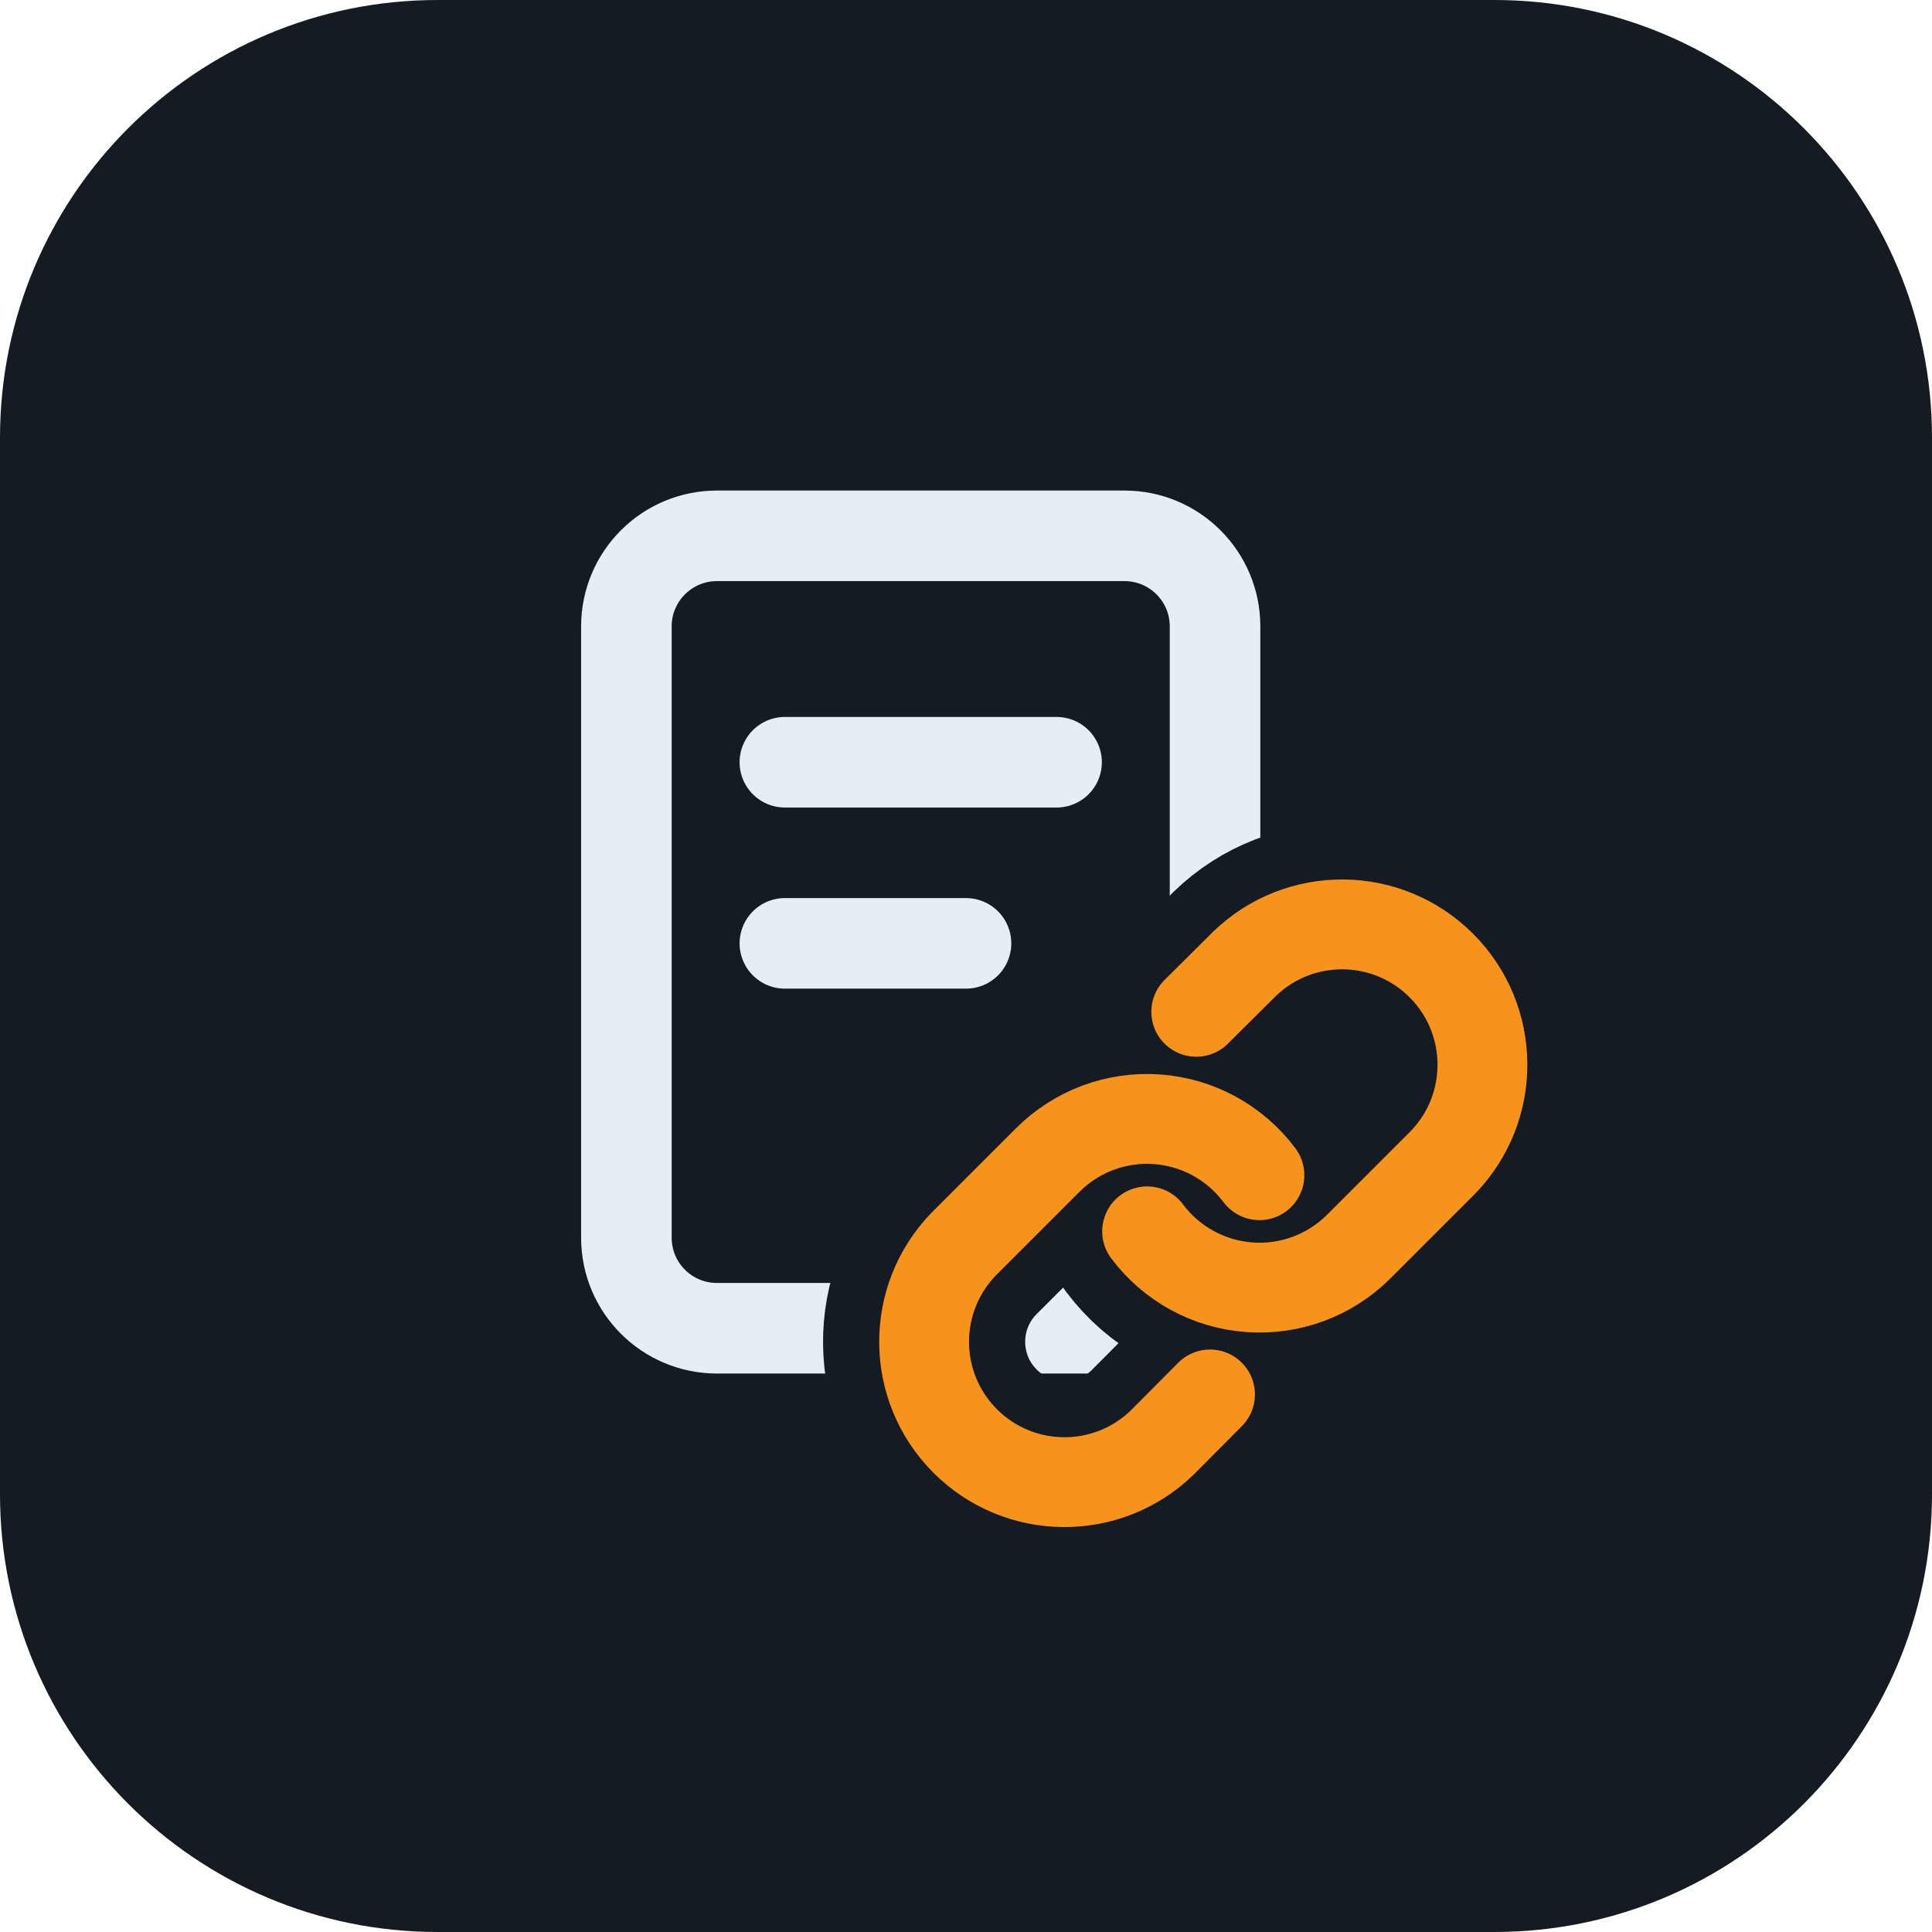
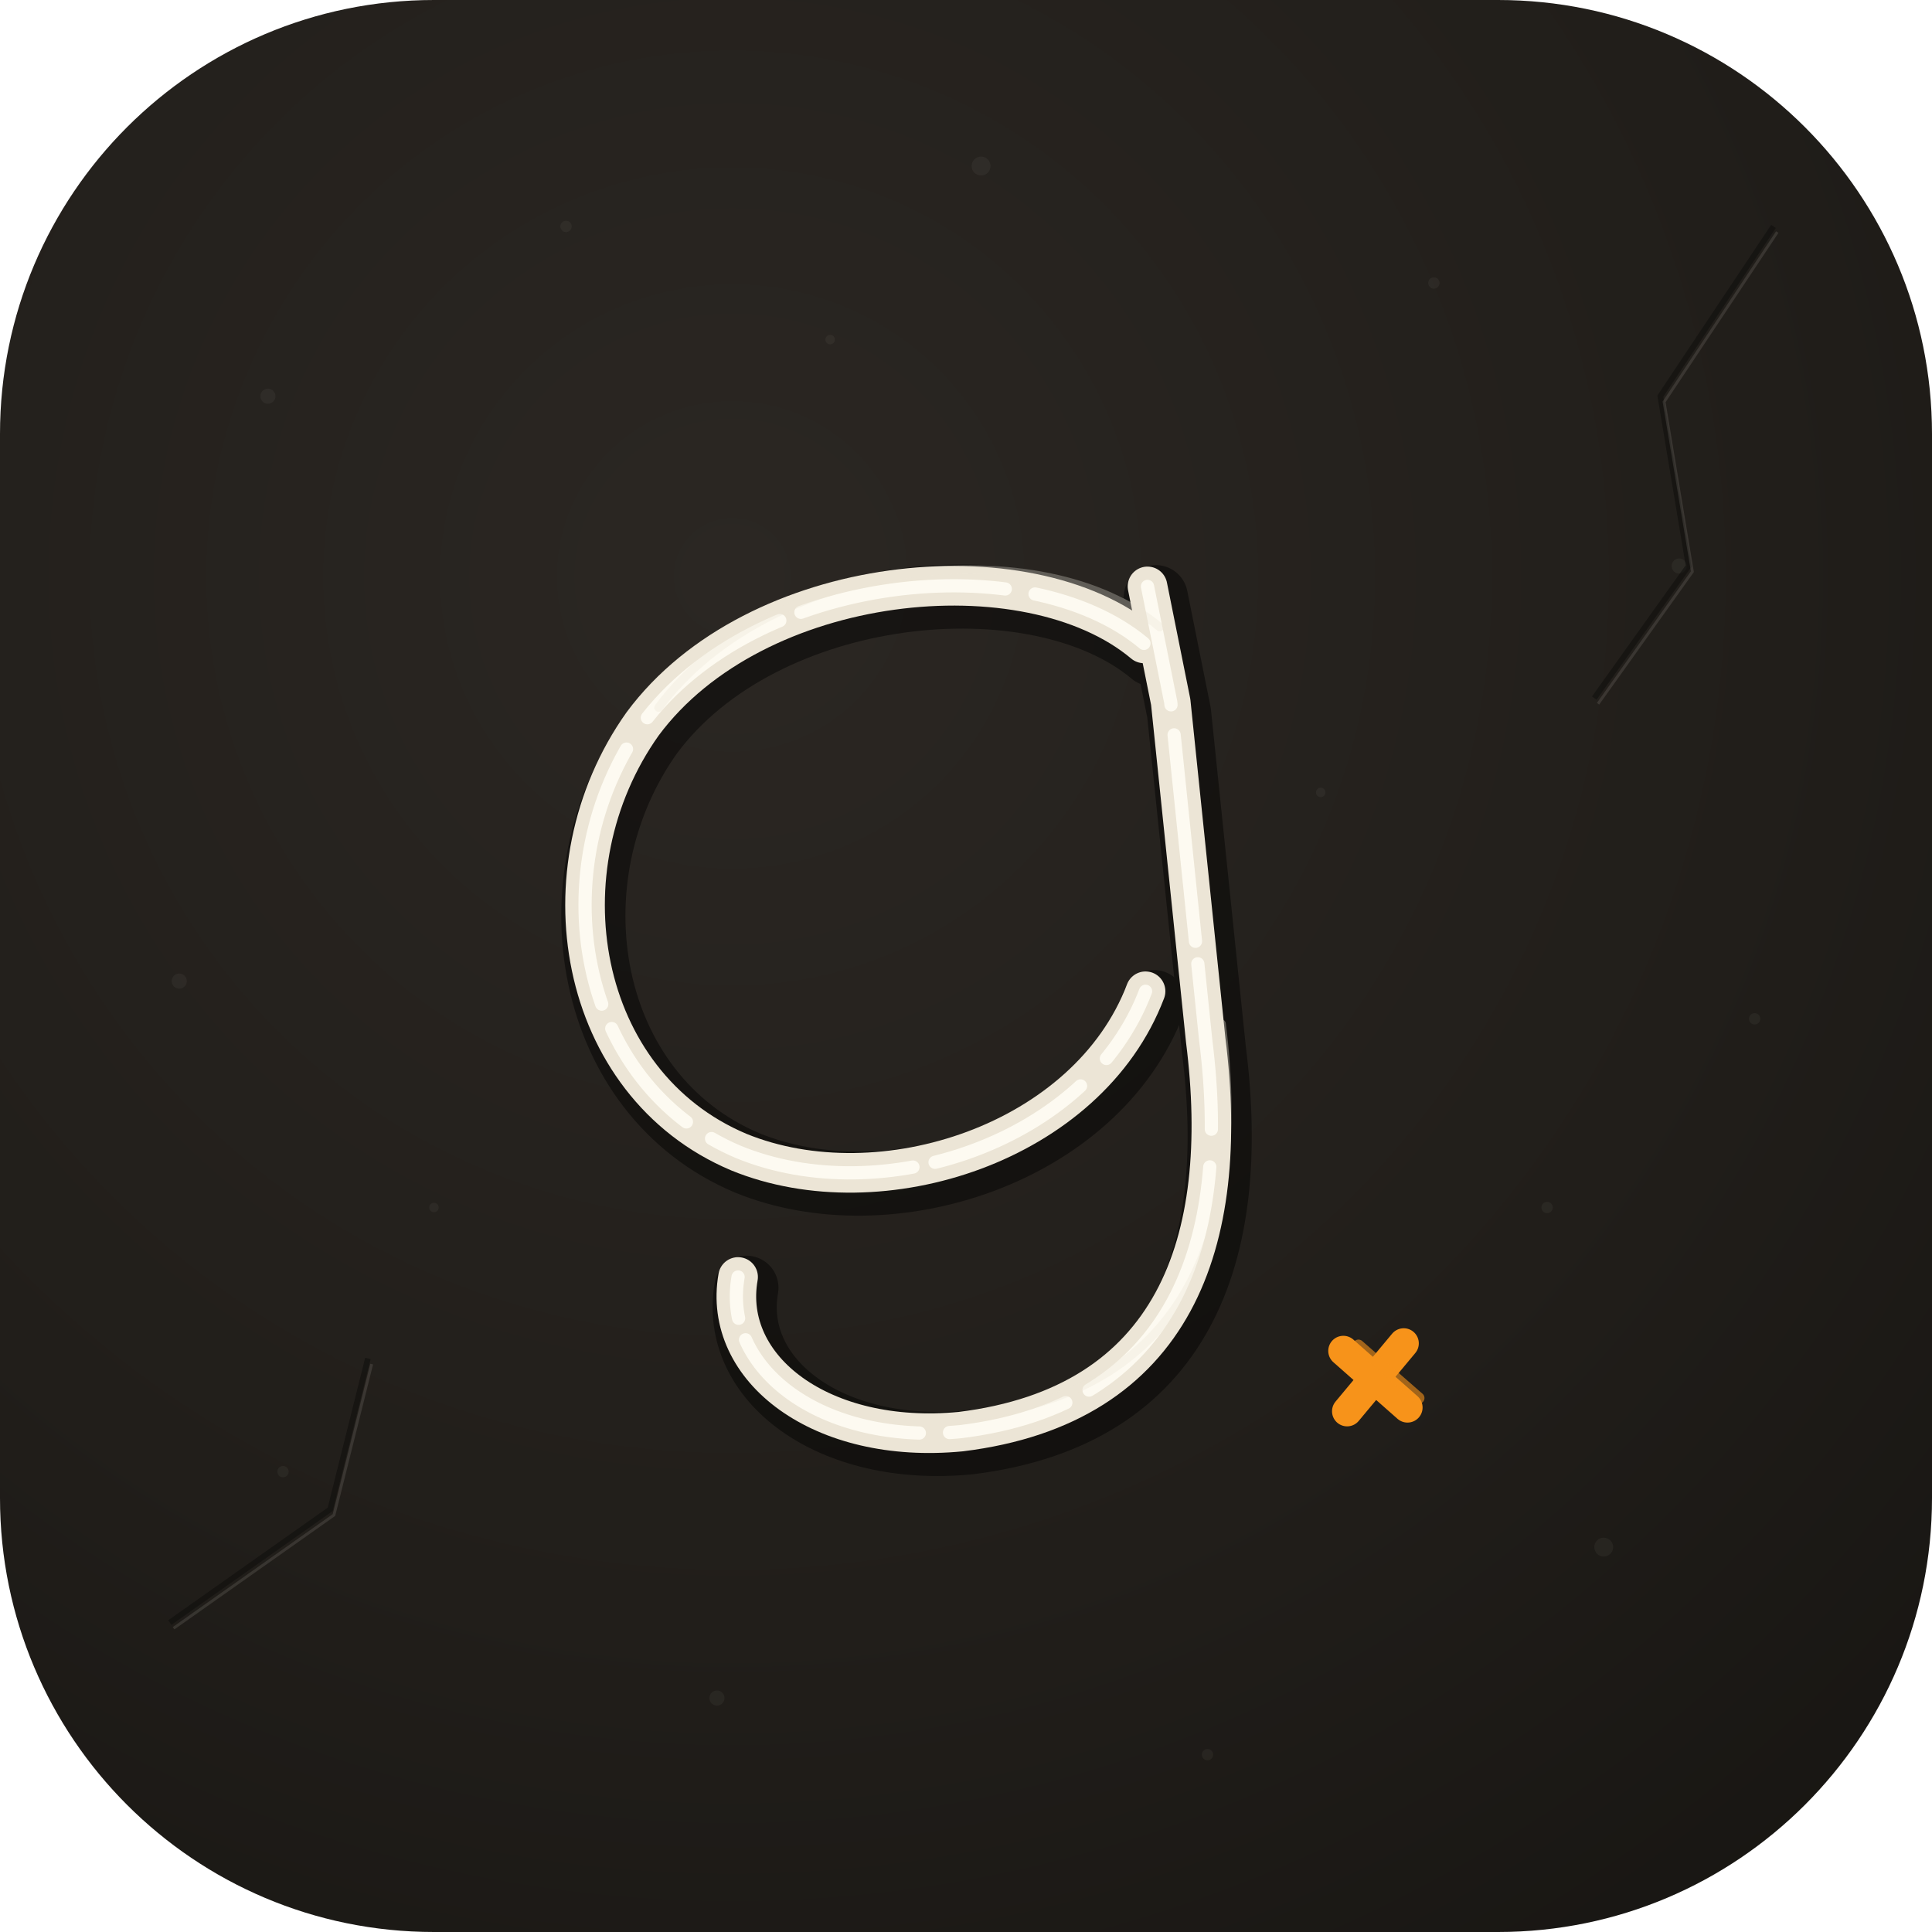
- <svg xmlns="http://www.w3.org/2000/svg" width="256" height="256" viewBox="0 0 256 256">
-   <rect width="256" height="256" rx="58" fill="#151B23" />
-   <g transform="translate(56,56) scale(6)" fill="none" stroke="#E6EDF3" stroke-width="2" stroke-linecap="round" stroke-linejoin="round">
-     <rect x="4.5" y="2.5" width="13" height="17.5" rx="2" />
-     <path d="M8 7.5h6M8 11.5h4" />
-   </g>
-   <g transform="translate(56,56) scale(6) translate(9.8,9.8) scale(0.62)" fill="none" stroke-linecap="round" stroke-linejoin="round">
-     <g stroke="#151B23" stroke-width="7.2">
-       <path d="M10 13a5 5 0 0 0 7.54.54l3-3a5 5 0 0 0-7.07-7.07l-1.72 1.71" />
-       <path d="M14 11a5 5 0 0 0-7.54-.54l-3 3a5 5 0 0 0 7.07 7.07l1.71-1.72" />
+ <svg xmlns="http://www.w3.org/2000/svg" viewBox="0 0 1024 1024" width="1024" height="1024">
+   <defs>
+     <radialGradient id="wall" cx="38%" cy="30%" r="90%">
+       <stop offset="0%" stop-color="#2b2723" />
+       <stop offset="60%" stop-color="#211e1a" />
+       <stop offset="100%" stop-color="#171512" />
+     </radialGradient>
+     <clipPath id="squircle">
+       <rect x="0" y="0" width="1024" height="1024" rx="230" />
+     </clipPath>
+   </defs>
+   <g clip-path="url(#squircle)">
+     <rect width="1024" height="1024" fill="url(#wall)" />
+     <g fill="#efe8da" opacity="0.05">
+       <circle cx="142" cy="210" r="4" />
+       <circle cx="300" cy="120" r="3" />
+       <circle cx="520" cy="88" r="5" />
+       <circle cx="760" cy="150" r="3" />
+       <circle cx="890" cy="300" r="4" />
+       <circle cx="930" cy="540" r="3" />
+       <circle cx="850" cy="820" r="5" />
+       <circle cx="640" cy="930" r="3" />
+       <circle cx="380" cy="900" r="4" />
+       <circle cx="150" cy="780" r="3" />
+       <circle cx="95" cy="520" r="4" />
+       <circle cx="230" cy="640" r="2.5" />
+       <circle cx="700" cy="420" r="2.5" />
+       <circle cx="820" cy="640" r="3" />
+       <circle cx="440" cy="180" r="2.5" />
    </g>
-     <g stroke="#F7931A" stroke-width="3.2">
-       <path d="M10 13a5 5 0 0 0 7.54.54l3-3a5 5 0 0 0-7.07-7.07l-1.72 1.71" />
-       <path d="M14 11a5 5 0 0 0-7.54-.54l-3 3a5 5 0 0 0 7.07 7.07l1.71-1.72" />
+     <g stroke="#0c0b09" stroke-width="3" fill="none" opacity="0.5">
+       <path d="M 940 120 L 880 210 L 895 300 L 845 370" />
+       <path d="M 90 860 L 175 800 L 195 720" />
+     </g>
+     <g stroke="#efe8da" stroke-width="1.5" fill="none" opacity="0.12">
+       <path d="M 942 123 L 882 213 L 897 303 L 847 373" />
+       <path d="M 92 863 L 177 803 L 197 723" />
+     </g>
+     <g transform="rotate(-4 512 512)" fill="none" stroke-linecap="round" stroke-linejoin="round">
+       <g stroke="#000000" opacity="0.45" stroke-width="34" transform="translate(4,6)">
+         <path d="M 618 348 C 560 292, 415 296, 350 372 C 290 445, 302 560, 385 602 C 458 638, 570 610, 606 532" />
+         <path d="M 622 318 L 630 380 L 636 560 C 642 668, 606 752, 492 758 C 418 760, 368 716, 380 668" />
+       </g>
+       <g stroke="#ece5d6" stroke-width="21">
+         <path d="M 618 348 C 560 292, 415 296, 350 372 C 290 445, 302 560, 385 602 C 458 638, 570 610, 606 532" />
+         <path d="M 622 318 L 630 380 L 636 560 C 642 668, 606 752, 492 758 C 418 760, 368 716, 380 668" />
+       </g>
+       <g stroke="#fffdf4" stroke-width="7" opacity="0.9" stroke-dasharray="64 16 110 12 88 20 140 14">
+         <path d="M 618 348 C 560 292, 415 296, 350 372 C 290 445, 302 560, 385 602 C 458 638, 570 610, 606 532" />
+         <path d="M 622 318 L 630 380 L 636 560 C 642 668, 606 752, 492 758 C 418 760, 368 716, 380 668" />
+       </g>
+       <g stroke="#ece5d6" stroke-width="4.5" opacity="0.35" transform="translate(9,-8)">
+         <path d="M 618 348 C 560 292, 415 296, 350 372" />
+         <path d="M 636 560 C 642 668, 606 752, 492 758" />
+       </g>
+     </g>
+     <g fill="none" stroke="#f7931a" stroke-linecap="round">
+       <path d="M 712 716 l 34 30 M 744 712 l -30 36" stroke-width="16" />
+       <path d="M 714 718 l 32 28" stroke-width="6" opacity="0.6" transform="translate(6,-5)" />
    </g>
  </g>
</svg>
